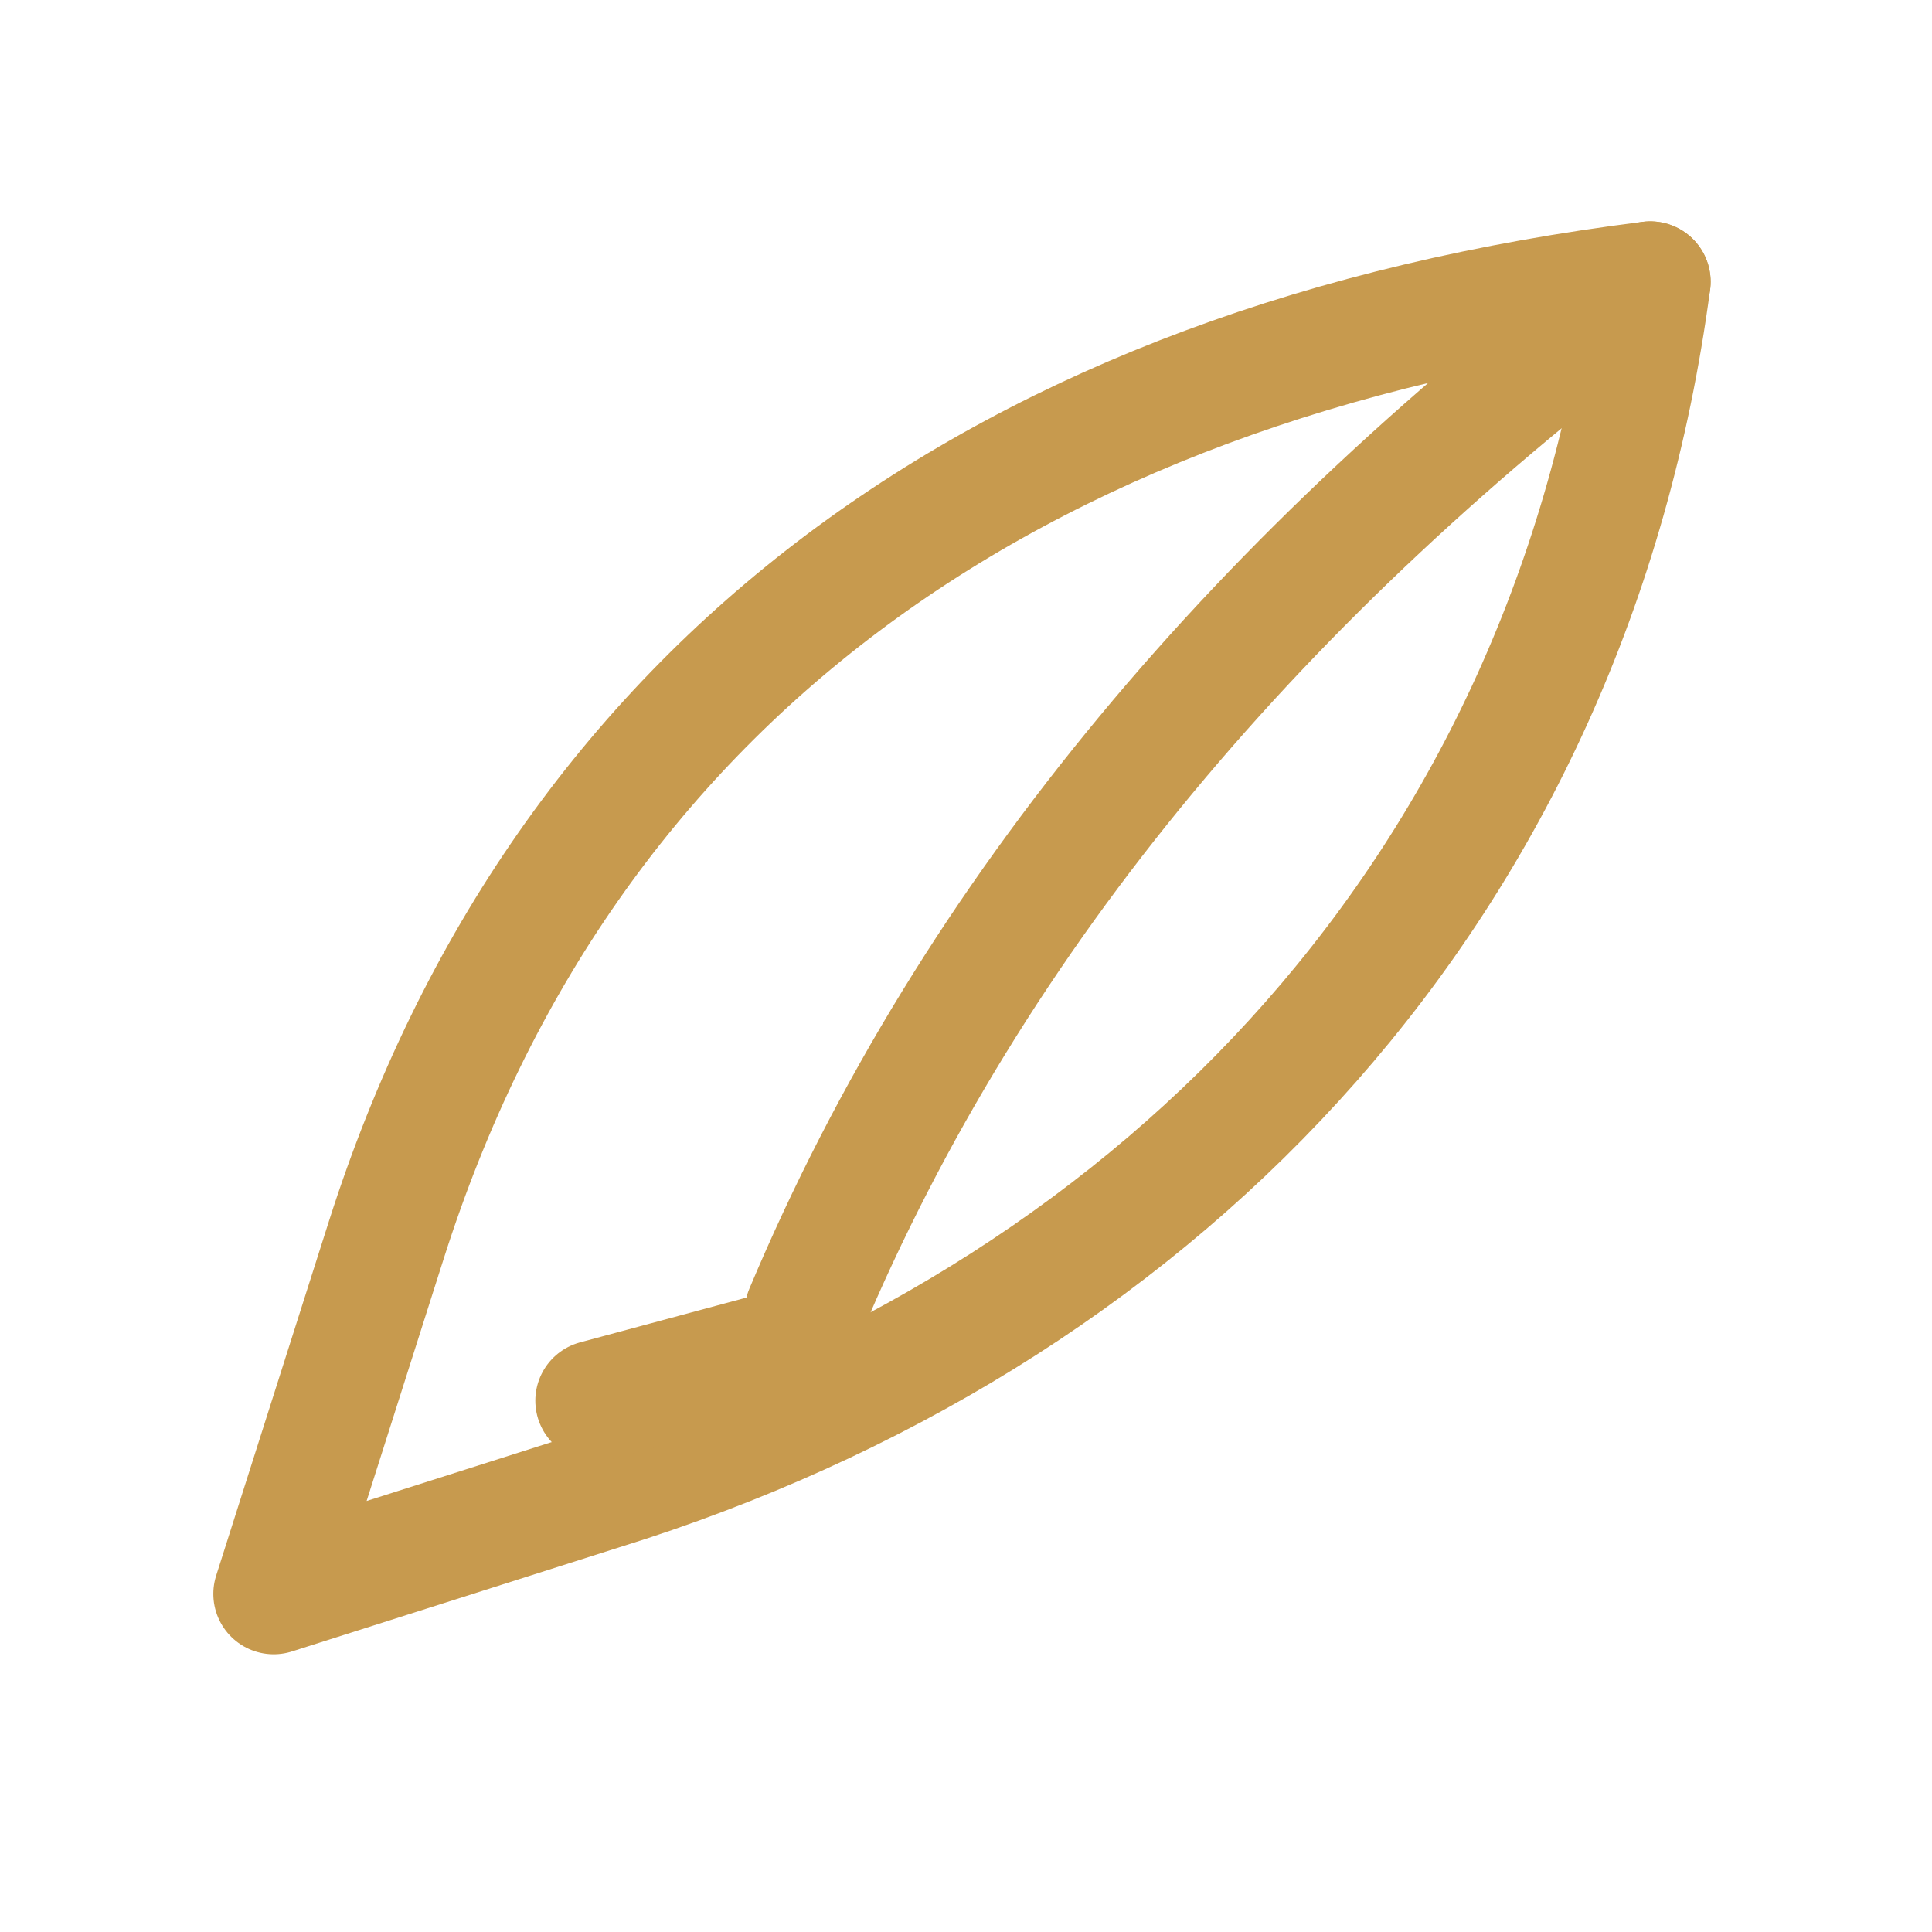
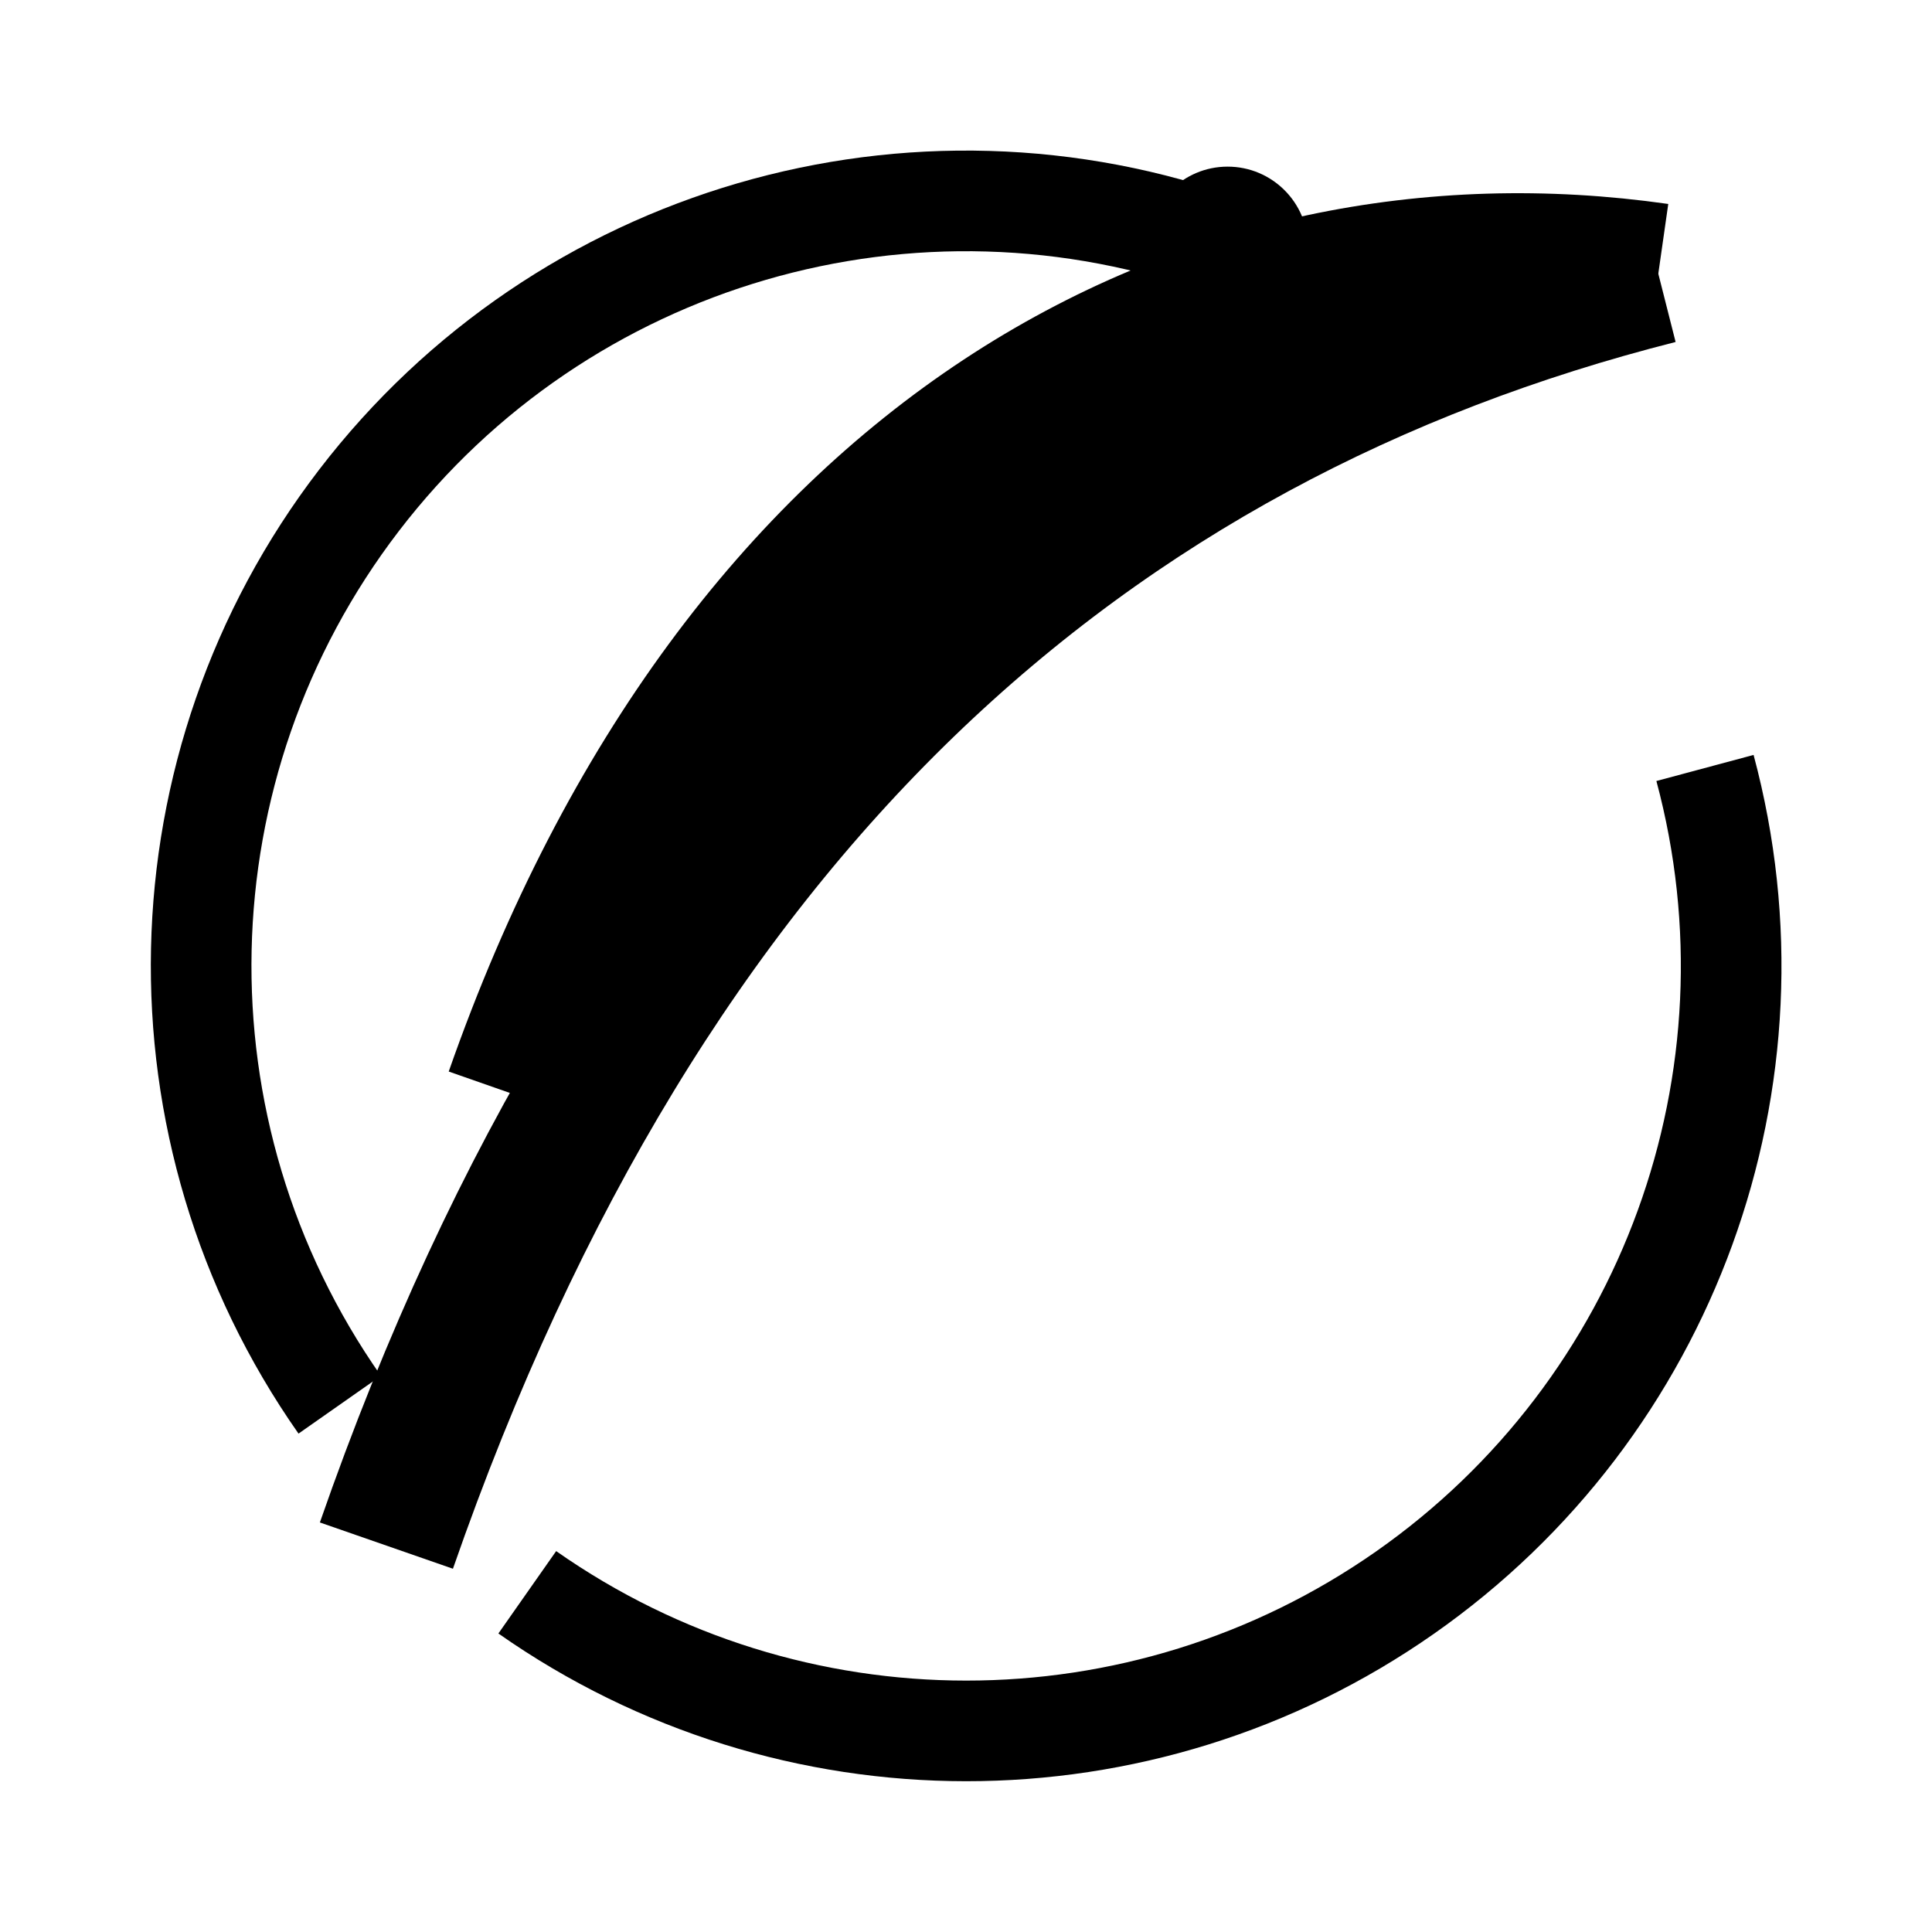
- <svg xmlns="http://www.w3.org/2000/svg" viewBox="0 0 24 24" fill="none" stroke="#c79a4e" stroke-width="1.5" stroke-linecap="round" stroke-linejoin="round">
-   <path d="M20.5 3.5C12.5 4.5 7 8.5 4.8 15.4L3.4 19.8l4.4-1.4C14.5 16.2 19.5 11 20.5 3.5z" />
-   <path d="M20.5 3.5c-4.8 3.6-8.4 7.8-10.5 12.8" />
-   <path d="M7.4 17.4l2.6-.7" />
+ <svg xmlns="http://www.w3.org/2000/svg" viewBox="0 0 24 24" fill="none" stroke="currentColor" stroke-width="2" stroke-linecap="butt" stroke-linejoin="miter">
+   <path d="M21.18 9.54 A9.5 9.5 0 0 1 6.55 19.78" stroke-width="1.25" />
+   <path d="M4.22 17.45 A9.5 9.5 0 0 1 15.25 3.07" stroke-width="1.25" />
+   <circle cx="15.25" cy="3.07" r="1" fill="currentColor" stroke="none" />
+   <path d="M20.6 3.4 C13.5 5.2 8 10 4.8 19.2" stroke-width="1.75" />
+   <path d="M20.6 3.4 C15 2.6 9.2 5.6 6.4 13.6" stroke-width="1.75" />
+   <line x1="16.4" y1="3.7" x2="15.2" y2="5.6" stroke-width="1.75" />
+   <line x1="13.2" y1="4.9" x2="12" y2="7.6" stroke-width="1.75" />
+   <line x1="11" y1="6.4" x2="9.8" y2="10" stroke-width="1.75" />
</svg>
